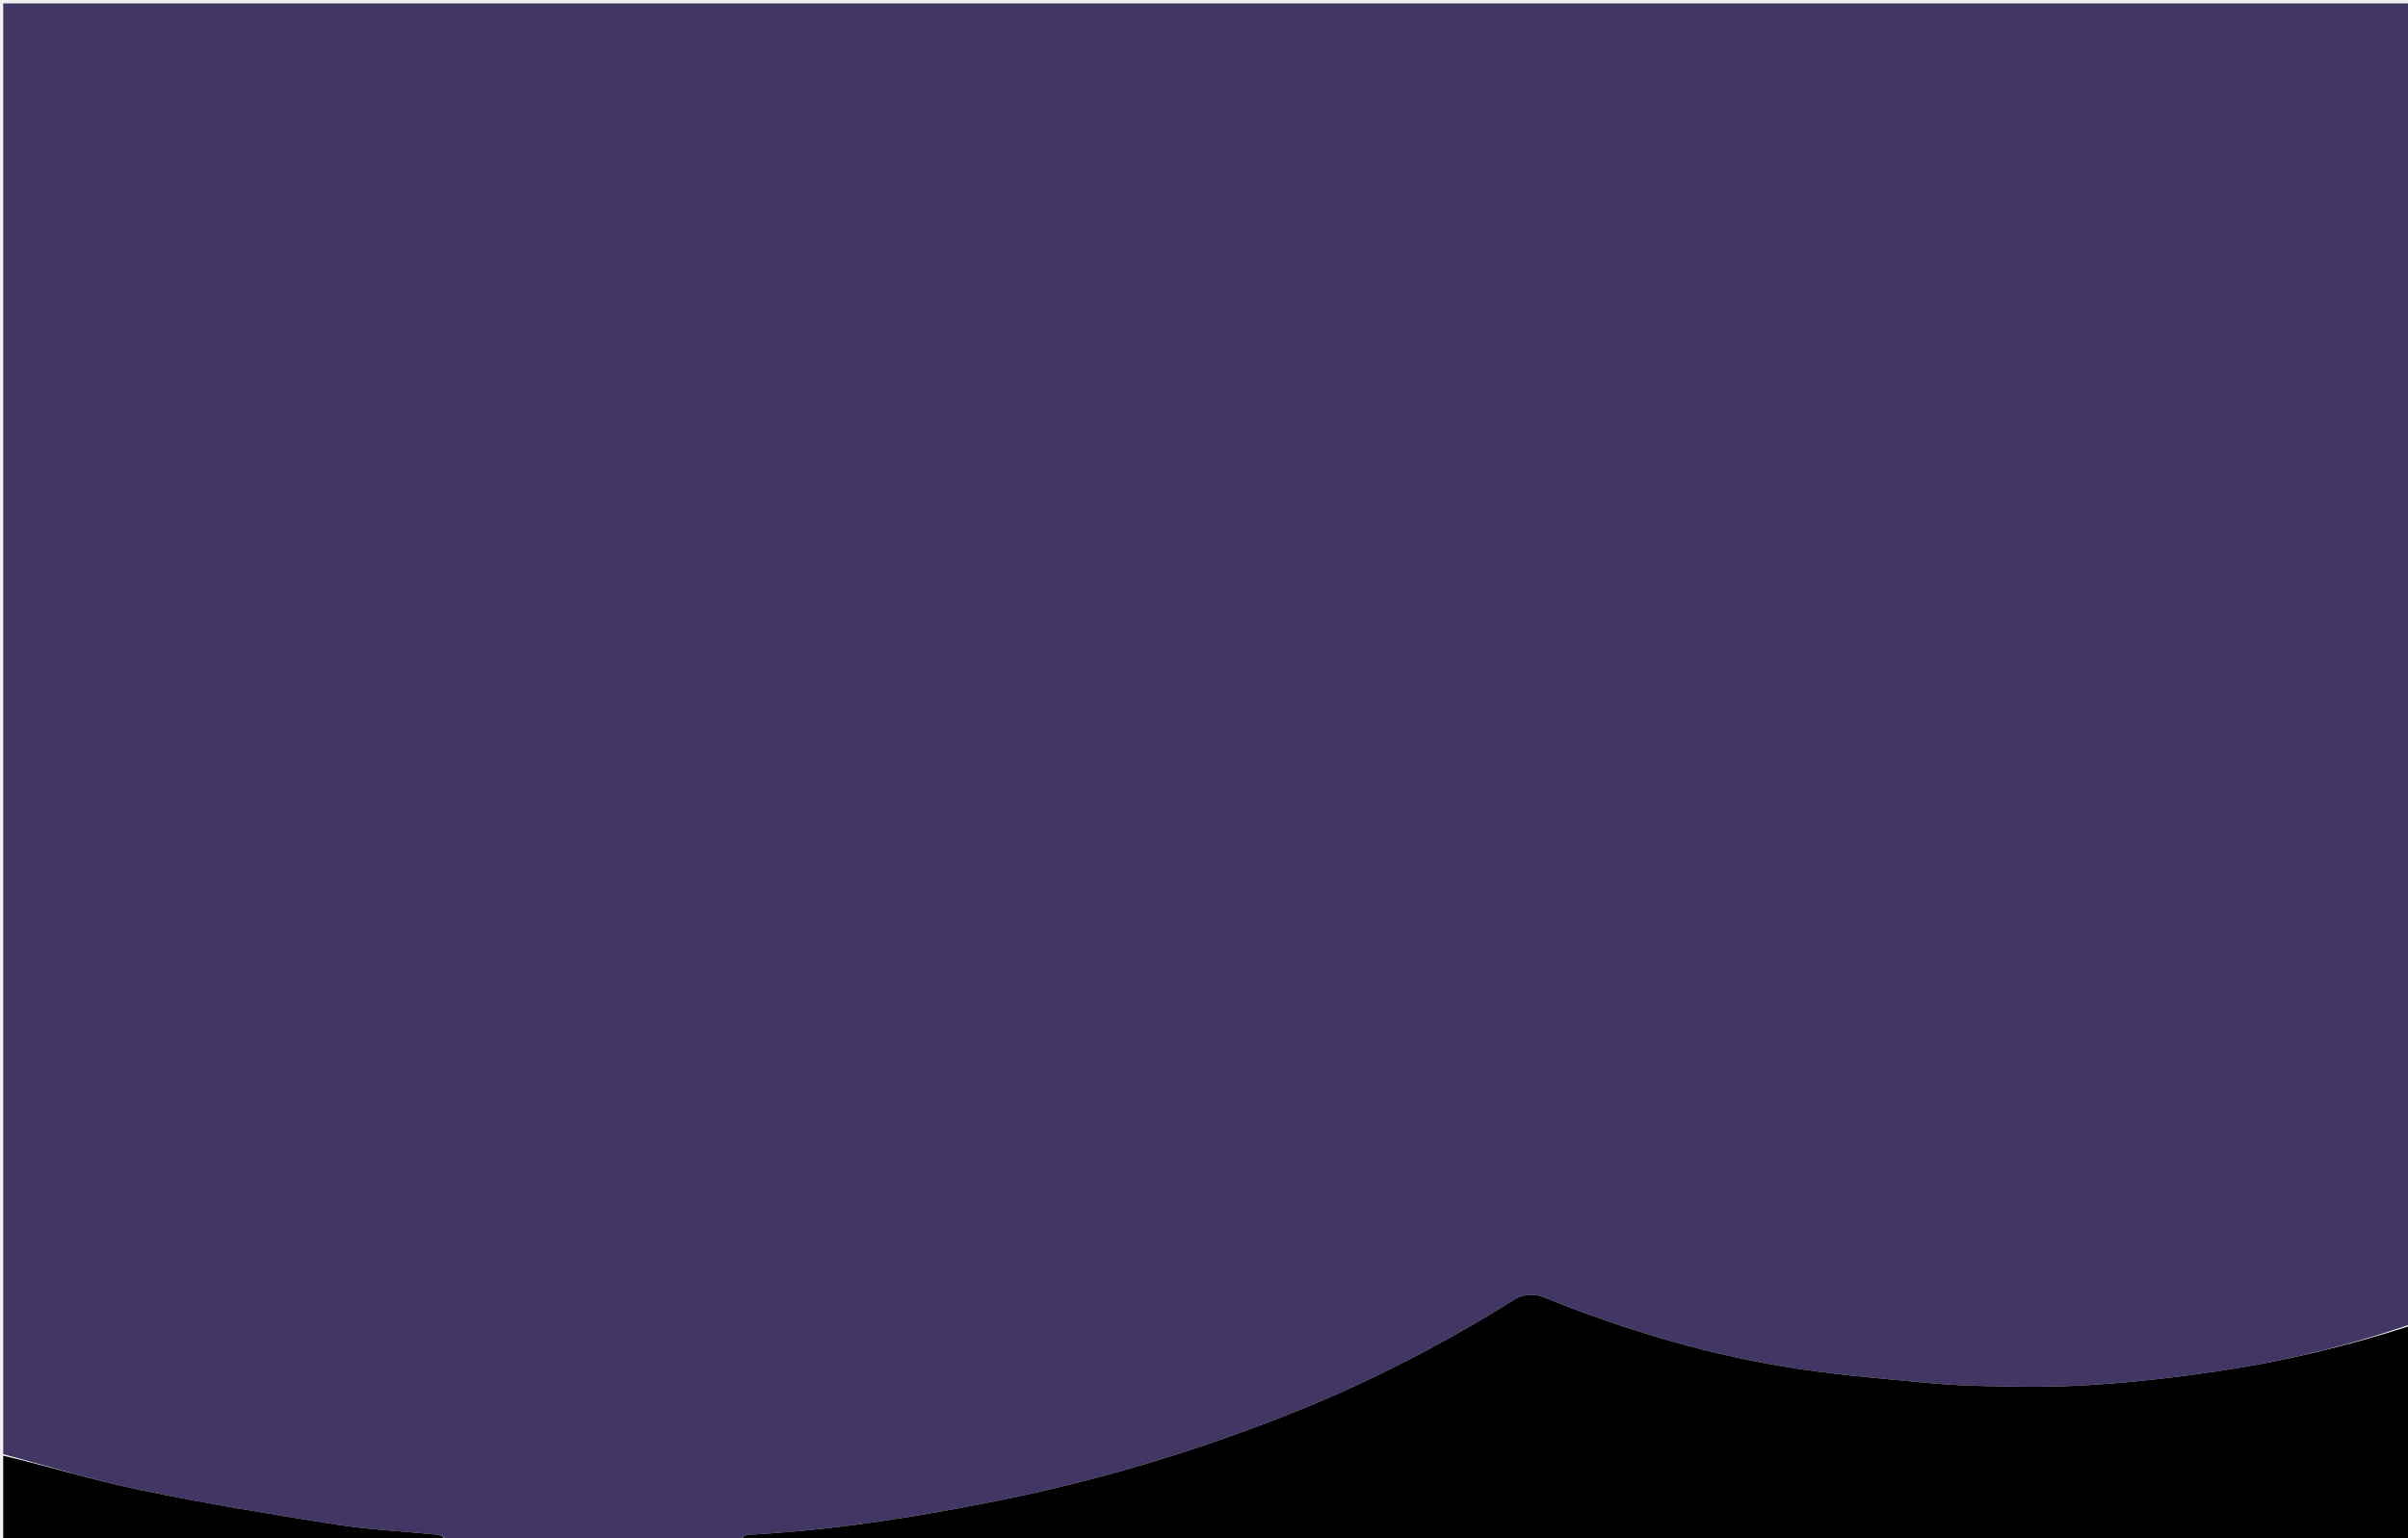
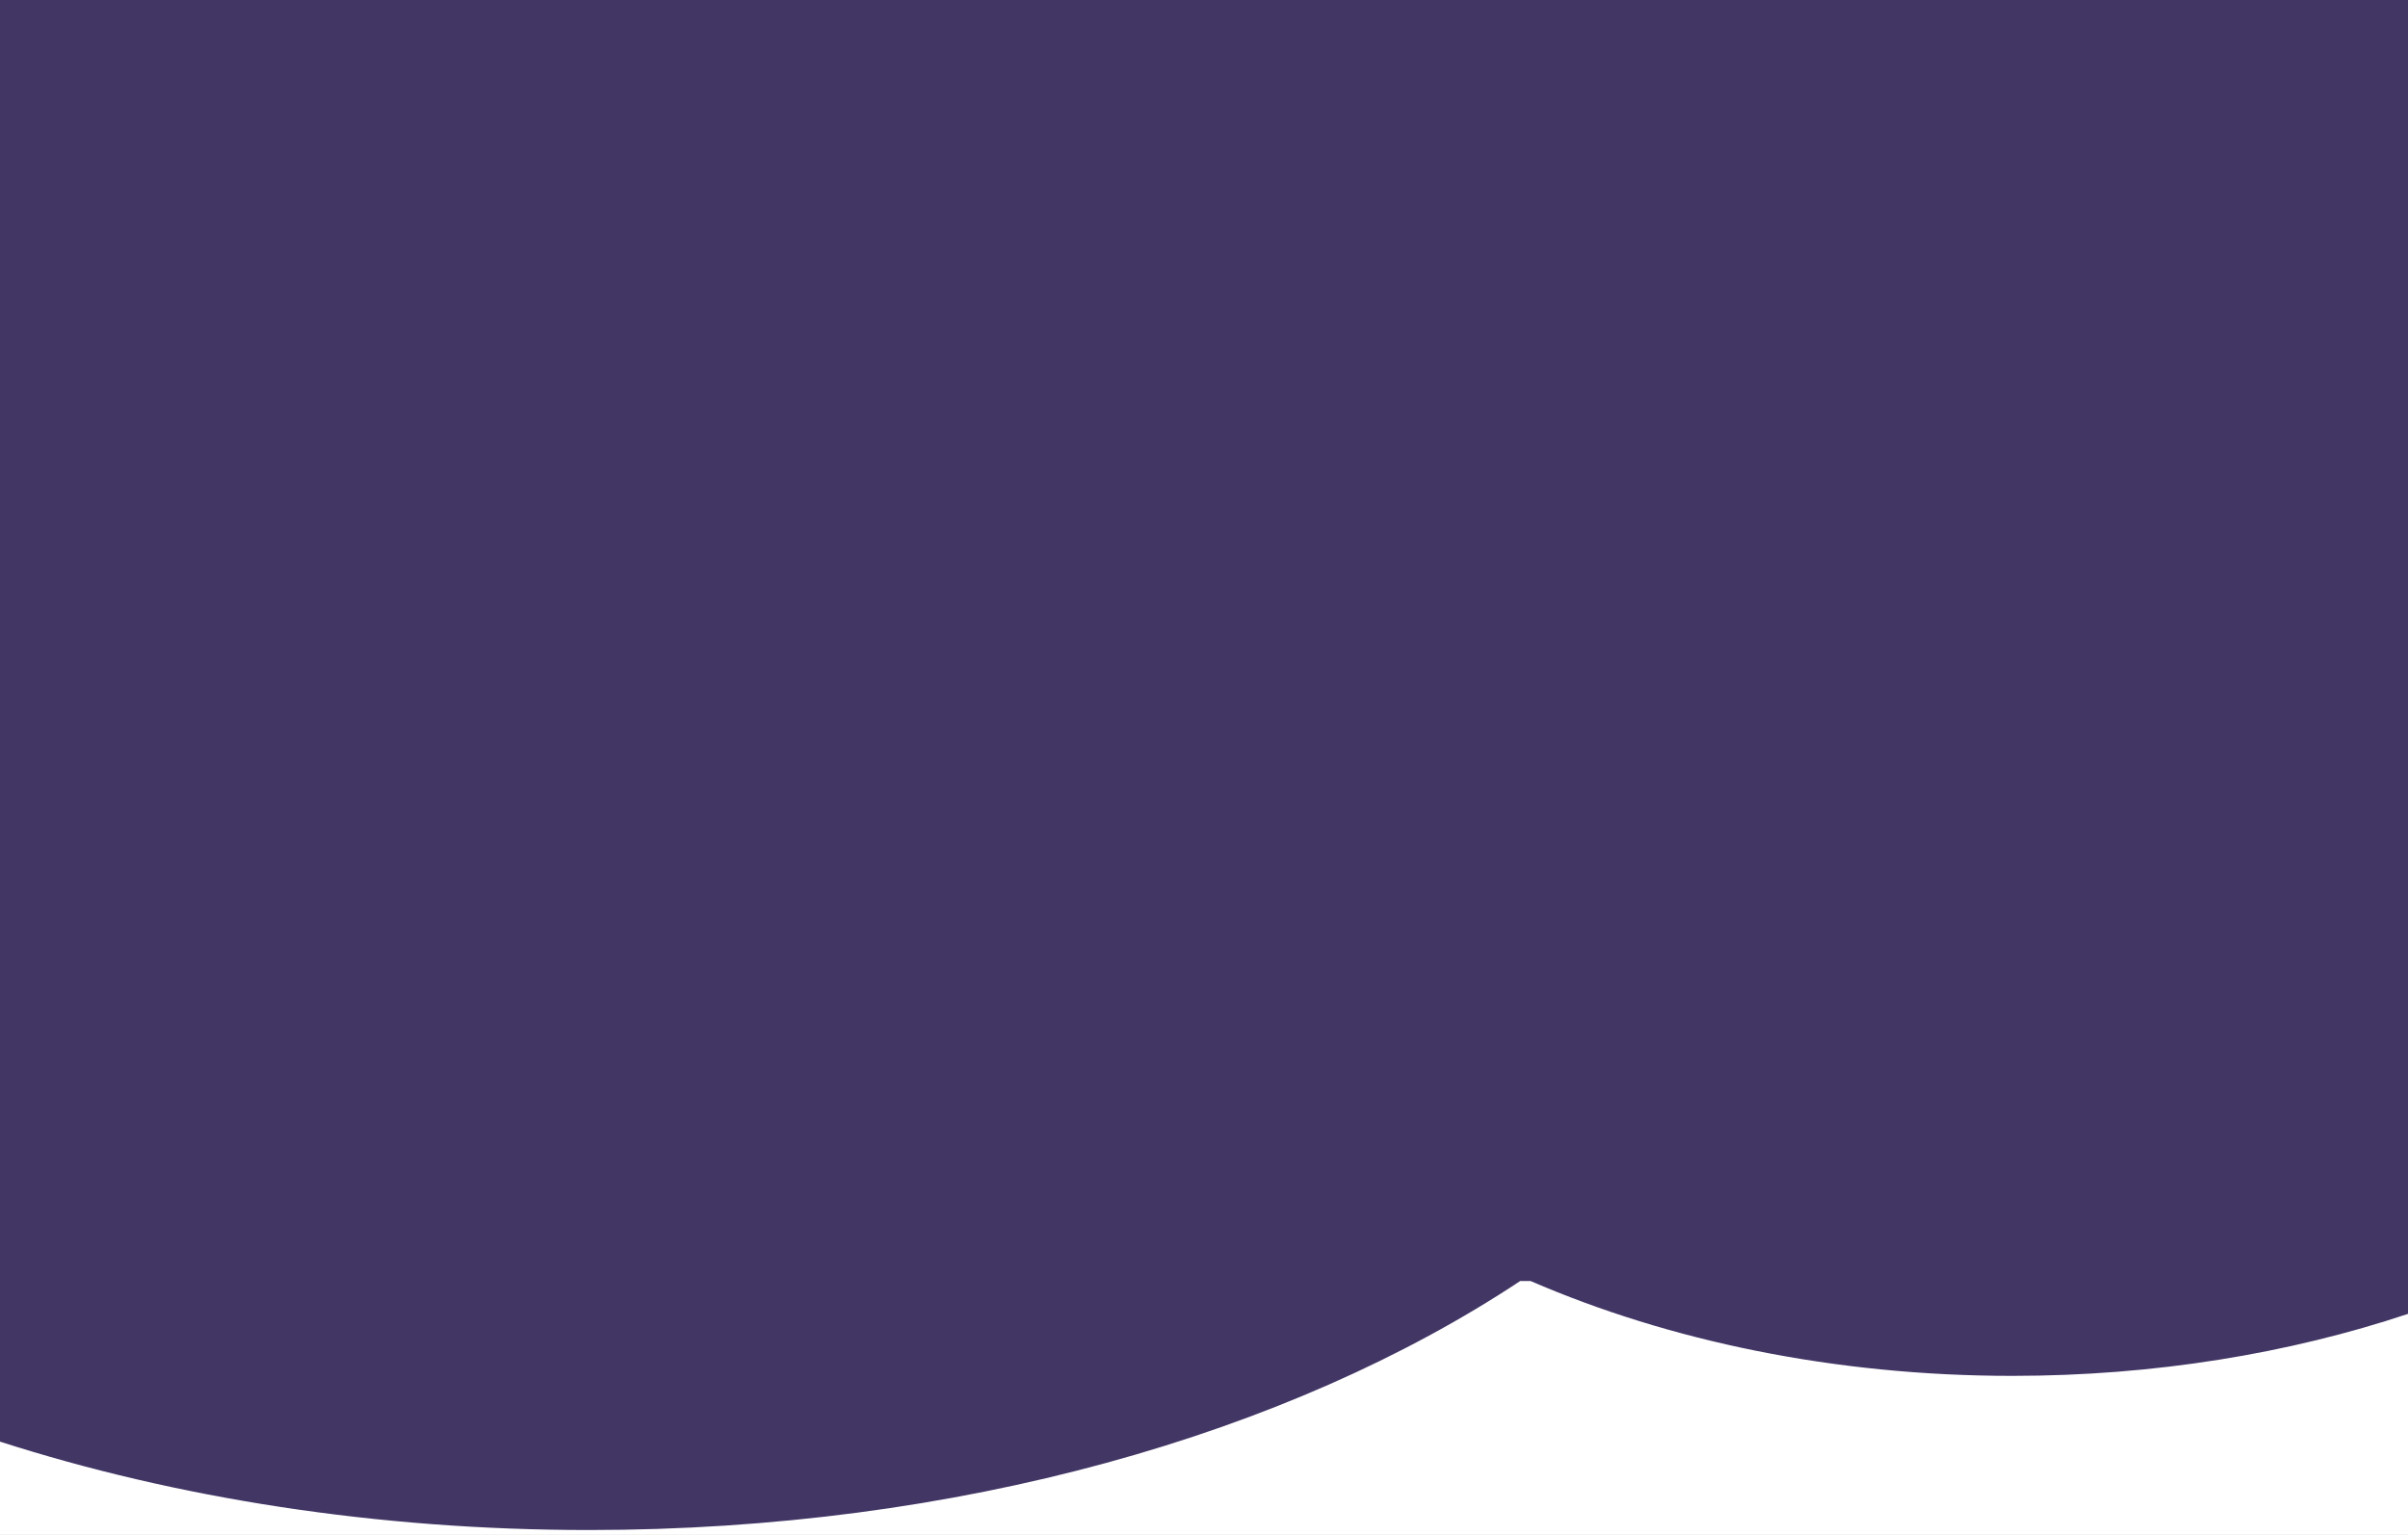
- <svg xmlns="http://www.w3.org/2000/svg" version="1.1" id="Layer_1" x="0px" y="0px" width="100%" viewBox="0 0 750 479" enable-background="new 0 0 750 479" xml:space="preserve">
-   <path fill="#423665" opacity="1" stroke="none" d=" M230,480   C199.977,480 169.953,480 139.365,479.602   C137.963,478.816 137.154,478.168 136.288,478.081   C125.79,477.021 115.203,476.565 104.798,474.934   C84.314,471.723 63.836,468.327 43.536,464.131   C29.203,461.168 15.168,456.762 1,453   C1,302.374 1,151.747 1,1.06   C250.893,1.06 500.786,1.06 751,1.06   C751,138.023 751,275.047 750.621,412.571   C730.712,419.411 710.848,424.203 690.494,427.191   C669.959,430.205 649.393,432.29 628.631,431.968   C619.672,431.829 610.68,431.741 601.768,430.917   C585.972,429.457 570.109,428.149 554.486,425.516   C528.969,421.216 504.315,413.602 480.289,403.916   C477.951,402.974 474.13,403.292 471.999,404.626   C449.884,418.466 426.836,430.444 402.611,440.105   C373.505,451.712 343.625,460.782 312.904,467.054   C286.47,472.451 259.885,476.683 232.902,478.109   C231.904,478.161 230.966,479.344 230,480  z" />
-   <path fill="#000000" opacity="1" stroke="none" d=" M230.469,480   C230.966,479.344 231.904,478.161 232.902,478.109   C259.885,476.683 286.47,472.451 312.904,467.054   C343.625,460.782 373.505,451.712 402.611,440.105   C426.836,430.444 449.884,418.466 471.999,404.626   C474.13,403.292 477.951,402.974 480.289,403.916   C504.315,413.602 528.969,421.216 554.486,425.516   C570.109,428.149 585.972,429.457 601.768,430.917   C610.68,431.741 619.672,431.829 628.631,431.968   C649.393,432.29 669.959,430.205 690.494,427.191   C710.848,424.203 730.712,419.411 750.621,413.036   C751,435.317 751,457.633 751,480   C577.646,480 404.292,480 230.469,480  z" />
-   <path fill="#000000" opacity="1" stroke="none" d=" M1,453.469   C15.168,456.762 29.203,461.168 43.536,464.131   C63.836,468.327 84.314,471.723 104.798,474.934   C115.203,476.565 125.79,477.021 136.288,478.081   C137.154,478.168 137.963,478.816 138.9,479.602   C93.122,480 47.245,480 1,480   C1,471.316 1,462.627 1,453.469  z" />
+ <svg xmlns="http://www.w3.org/2000/svg" width="375" height="239" viewBox="0 0 375 239" fill="none">
+   <g clip-path="url(#clip0_230_147)">
+     <rect width="375" height="239" fill="white" />
+     <path d="M375 204.656C356.463 210.834 335.536 214.312 313.386 214.312C285.704 214.312 259.932 208.88 238.35 199.535H236.746C200.784 223.377 149.126 238.325 91.725 238.325C58.6 238.325 27.387 233.347 0 224.555V-1H375V204.656Z" fill="#423665" />
+   </g>
+   <defs>
+     <clipPath id="clip0_230_147">
+       <rect width="375" height="239" fill="white" />
+     </clipPath>
+   </defs>
</svg>
